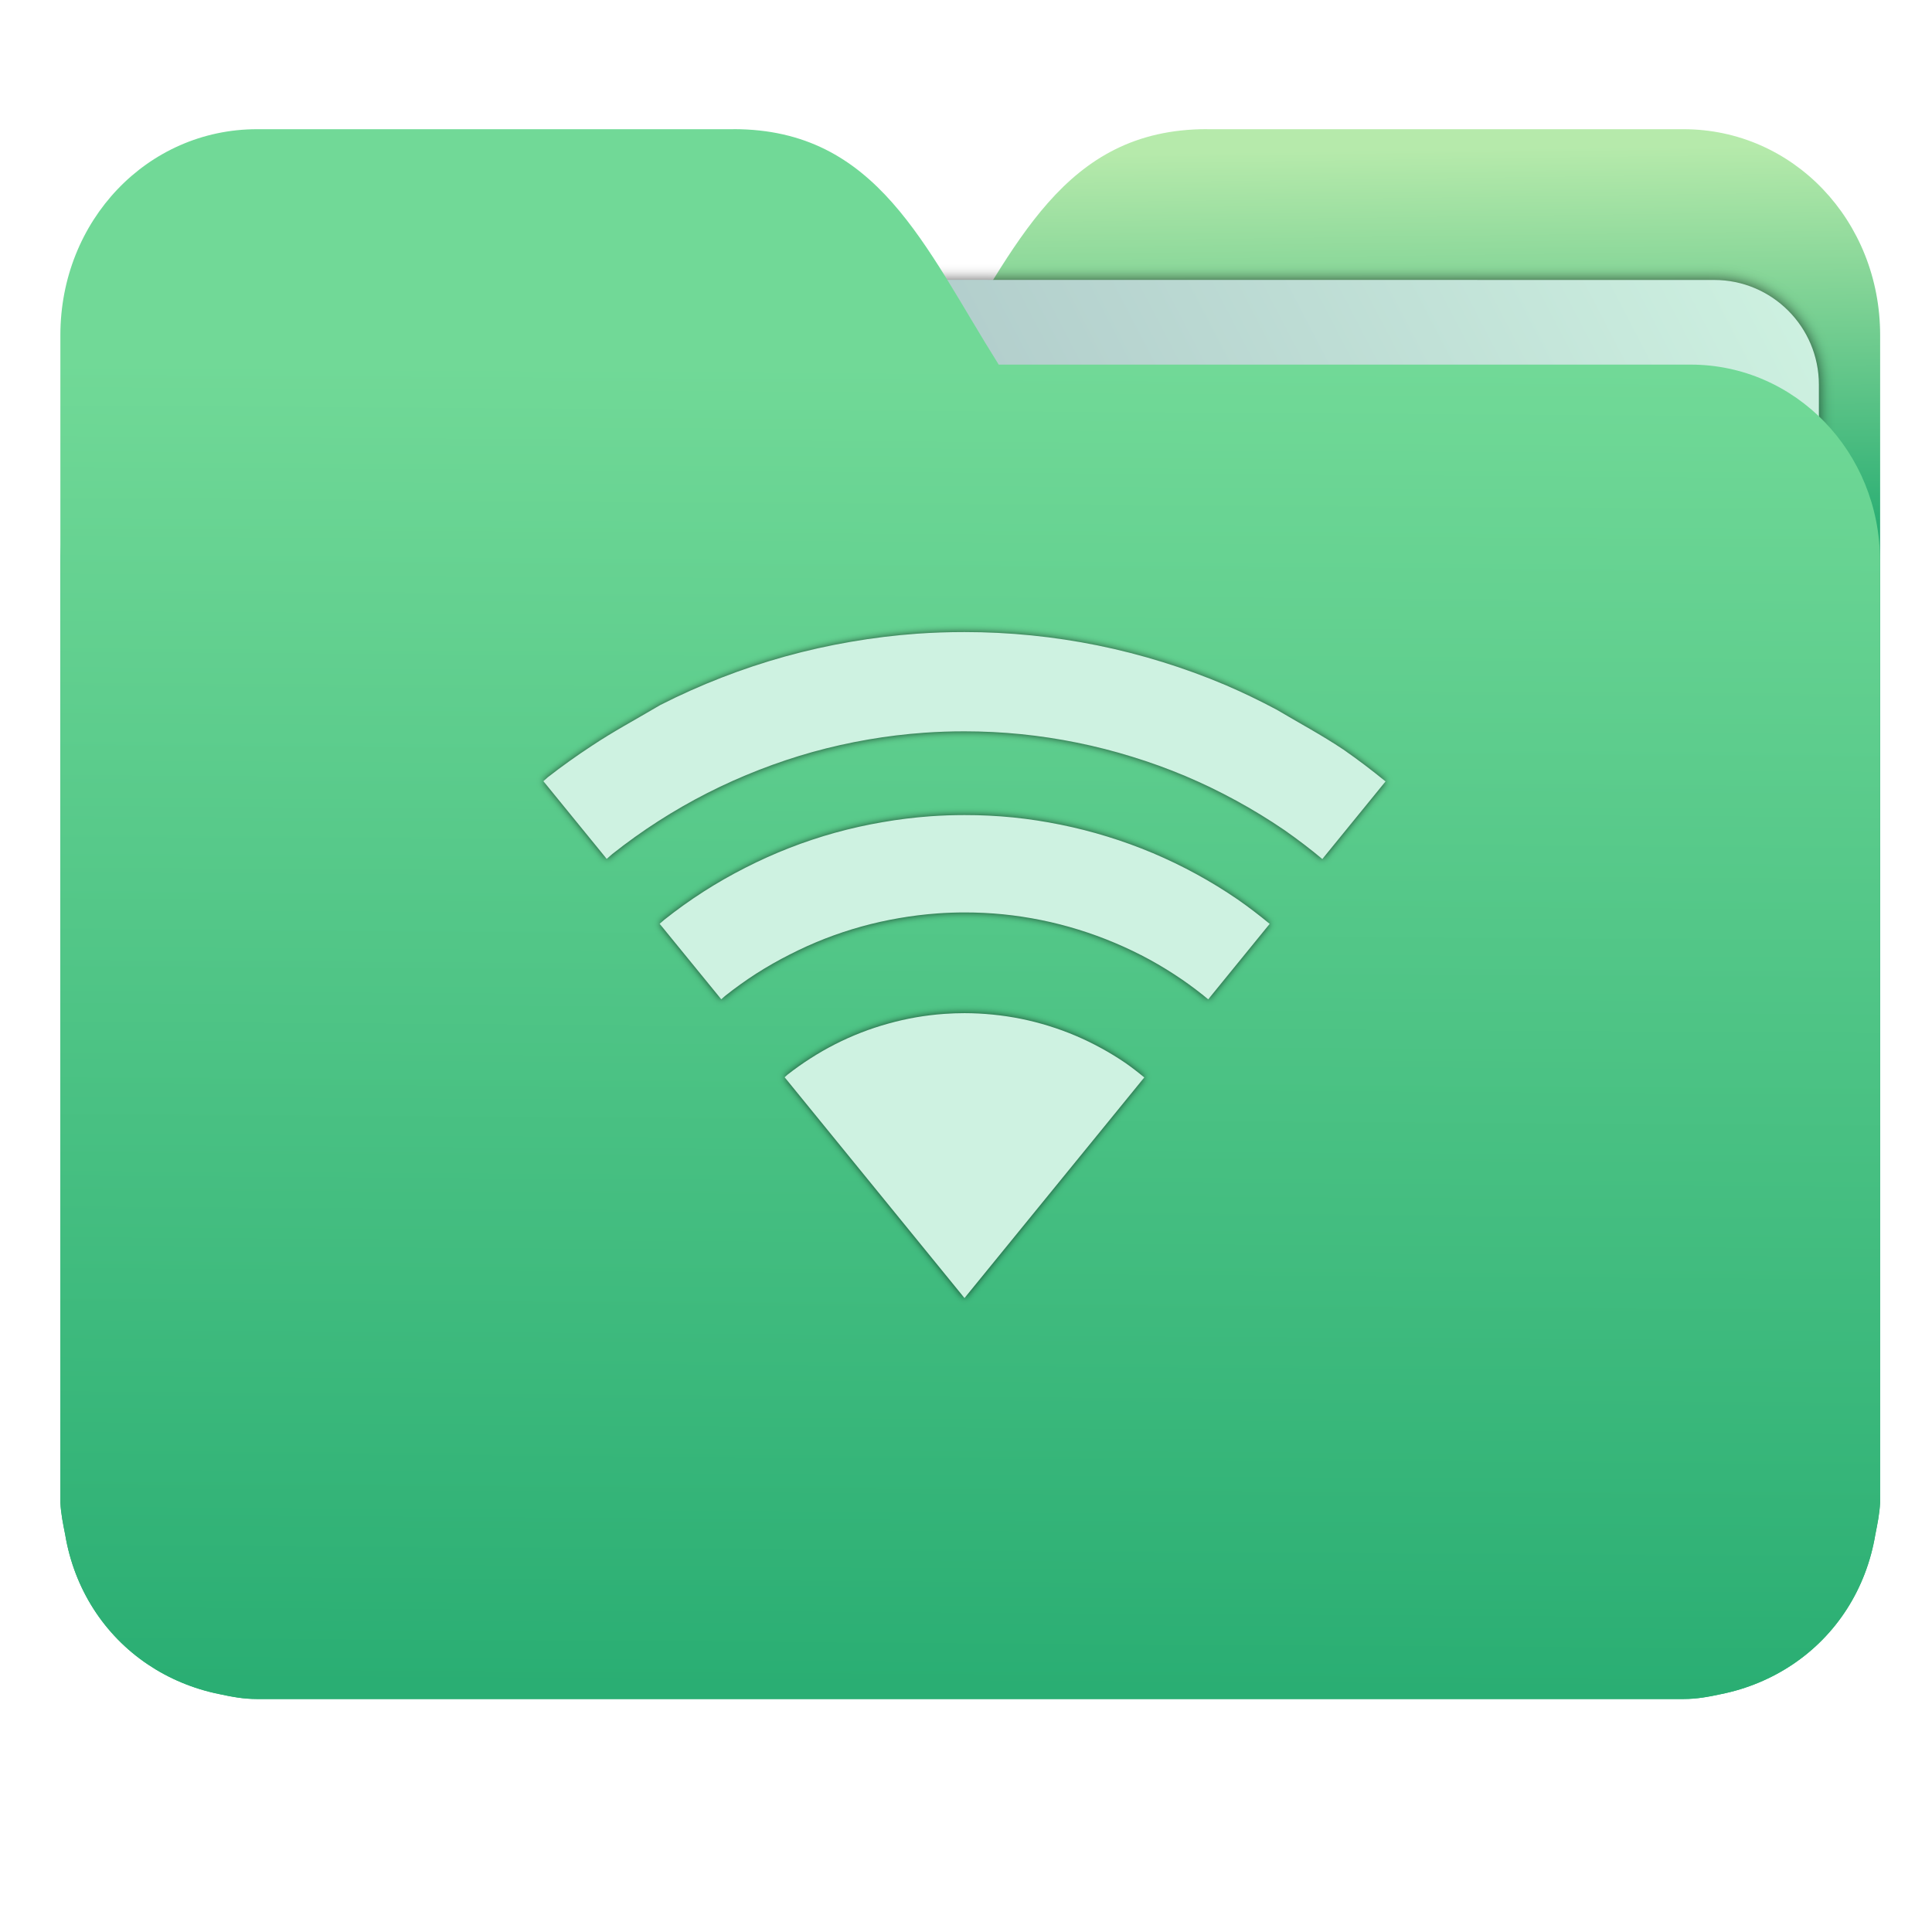
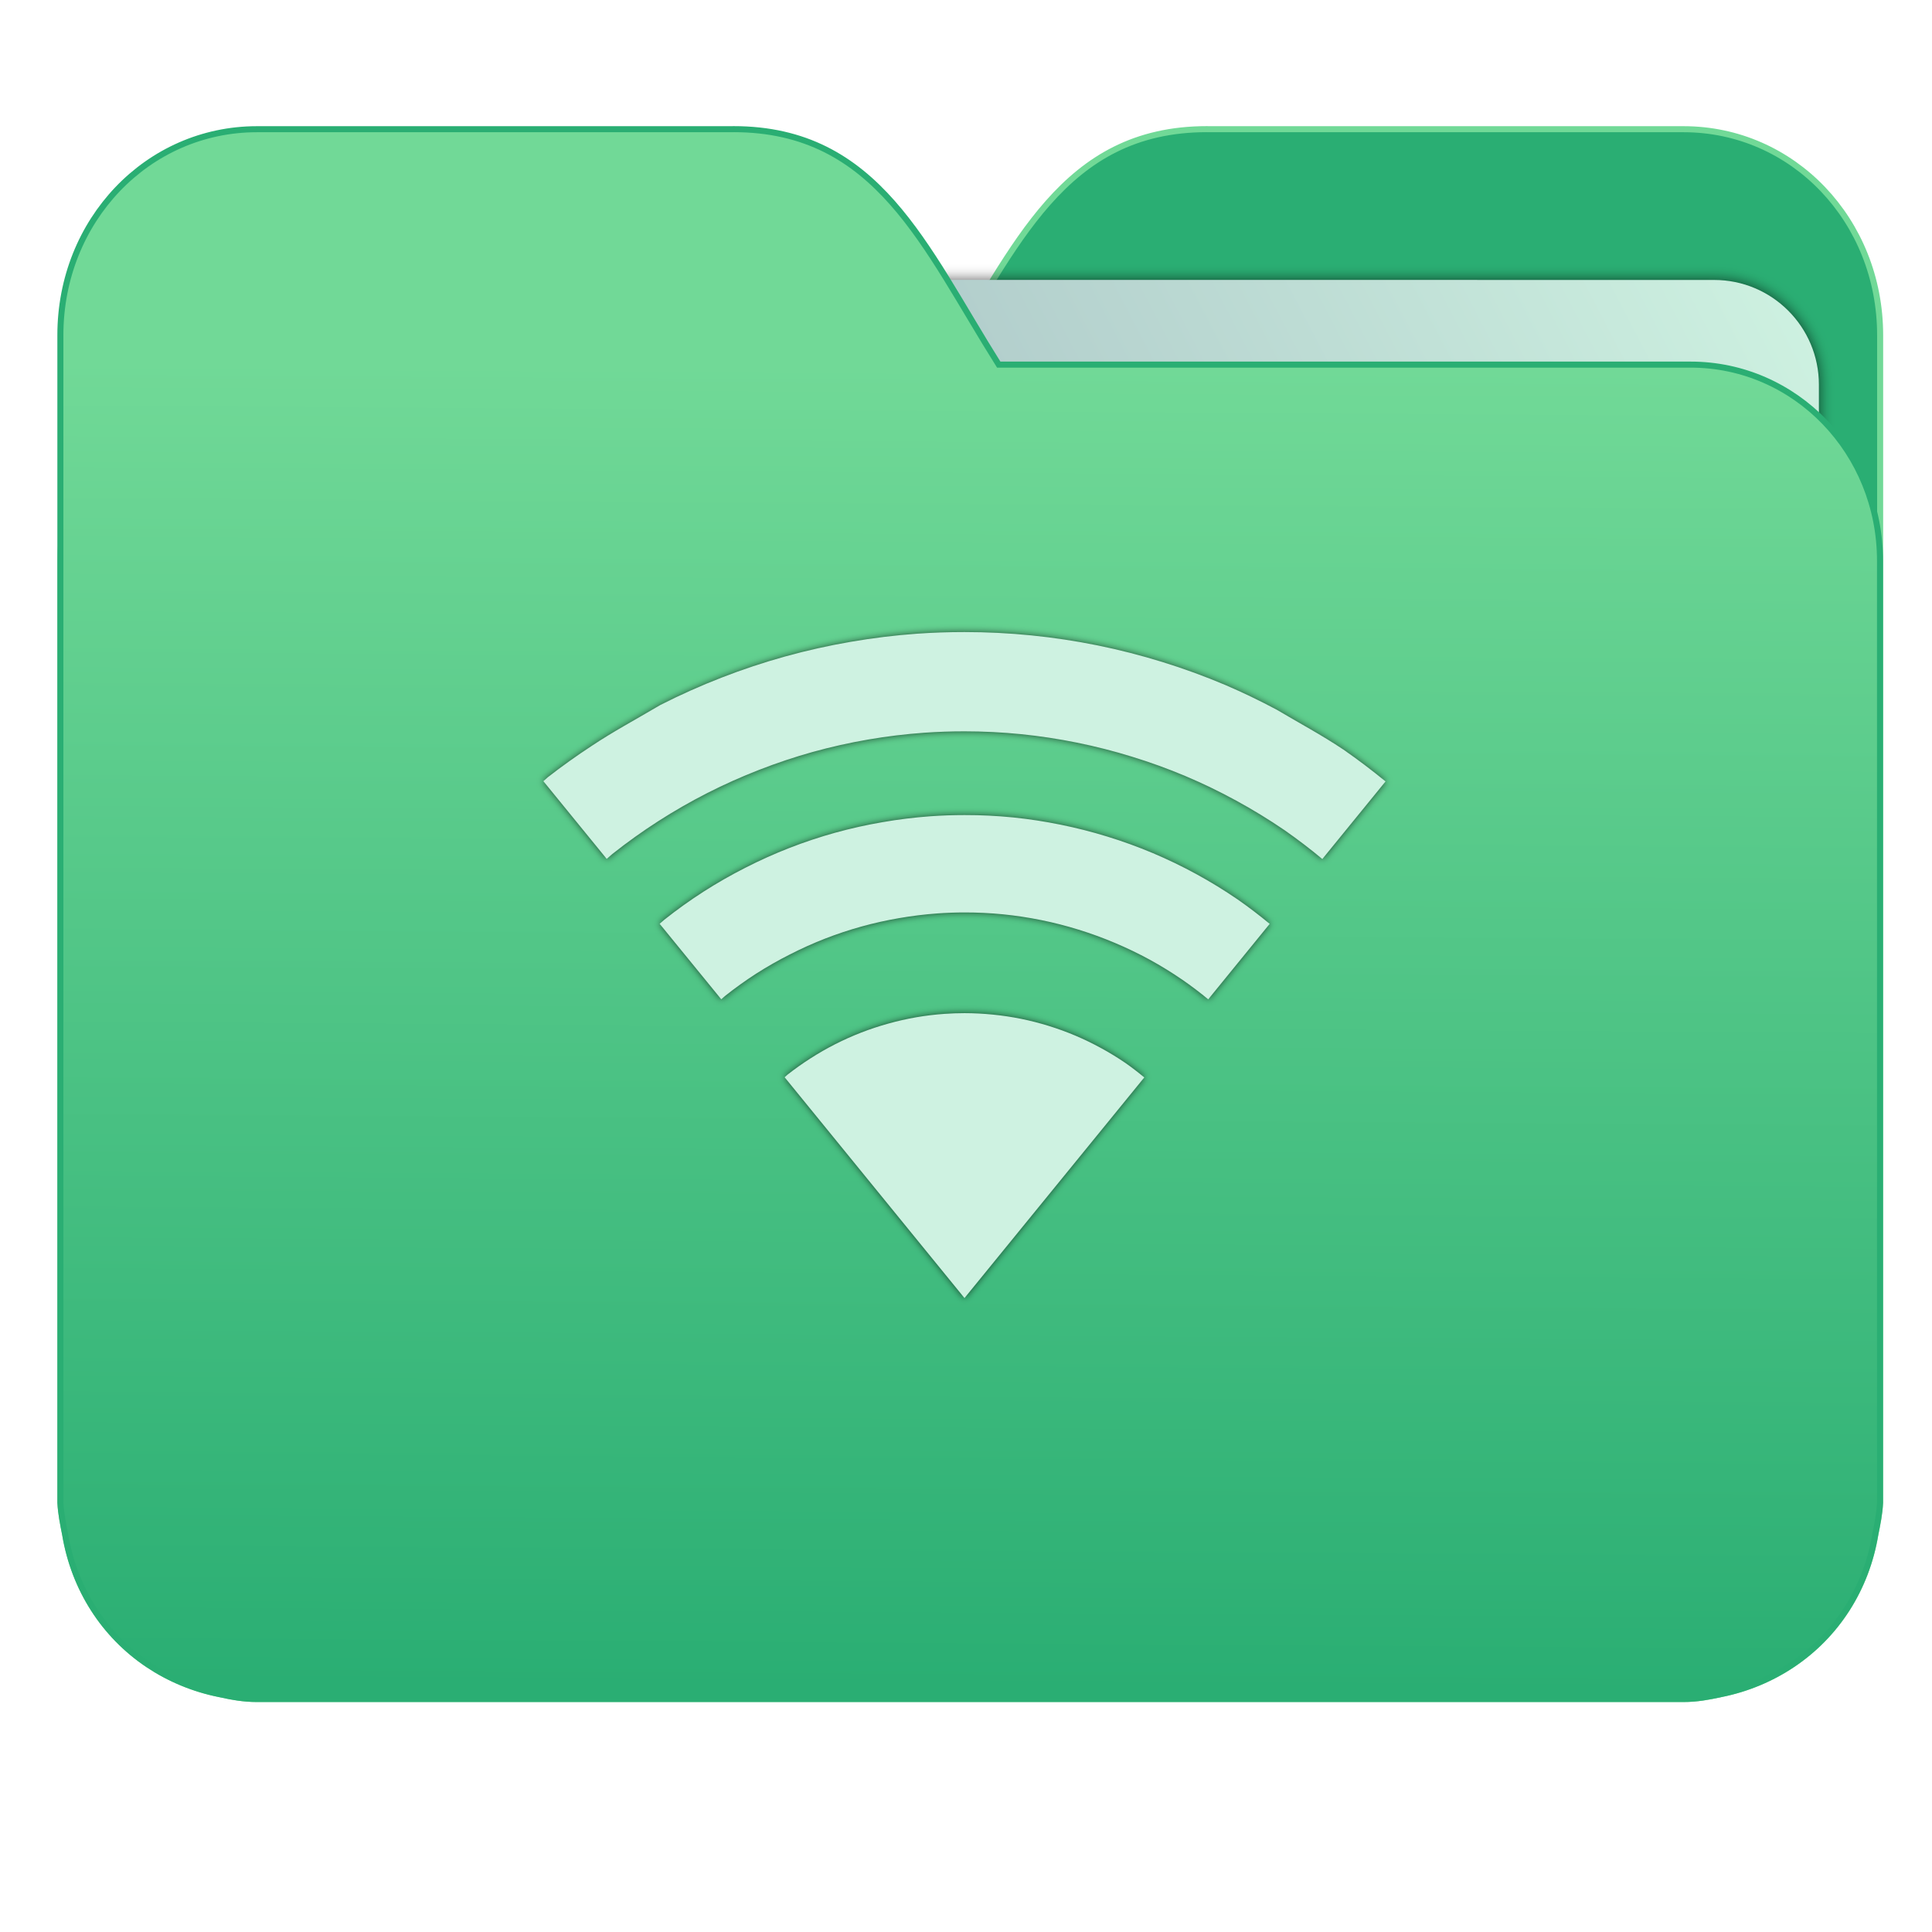
<svg xmlns="http://www.w3.org/2000/svg" xmlns:xlink="http://www.w3.org/1999/xlink" width="32" height="32" version="1" id="svg14">
  <defs id="defs18">
    <linearGradient id="linearGradient990">
      <stop id="stop986" offset="0" style="stop-color:#2aae73;stop-opacity:1" />
      <stop id="stop988" offset="1" style="stop-color:#71d997;stop-opacity:1" />
-     </linearGradient>
-     <linearGradient id="linearGradient827">
-       <stop style="stop-color:#2aae73;stop-opacity:1" offset="0" id="stop823" />
-       <stop style="stop-color:#b6eaab;stop-opacity:1" offset="1" id="stop825" />
    </linearGradient>
    <linearGradient id="linearGradient889">
      <stop style="stop-color:#8998ad;stop-opacity:1" offset="0" id="stop885" />
      <stop style="stop-color:#cef2e1;stop-opacity:1" offset="1" id="stop887" />
    </linearGradient>
    <linearGradient xlink:href="#linearGradient990" id="linearGradient975" x1="-5.667" y1="22.201" x2="-5.597" y2="10.718" gradientUnits="userSpaceOnUse" gradientTransform="matrix(1.847145,0,0,1.912299,26.88108,-14.45669)" />
    <linearGradient xlink:href="#linearGradient889" id="linearGradient891-3-3" x1="-34.169" y1="21.288" x2="-13.153" y2="7.458" gradientUnits="userSpaceOnUse" gradientTransform="matrix(1.22724,0,0,1.552759,46.26793,-6.946171)" />
-     <linearGradient gradientTransform="matrix(1.000006,0,0,1.035279,32.26728,-2.637453)" xlink:href="#linearGradient827" id="linearGradient1037" x1="-8.097" y1="11.095" x2="-8.175" y2="4.938" gradientUnits="userSpaceOnUse" />
    <filter style="color-interpolation-filters:sRGB" id="filter885" x="-0.011" width="1.022" y="-0.013" height="1.026">
      <feGaussianBlur stdDeviation="0.118" id="feGaussianBlur887" />
    </filter>
    <filter style="color-interpolation-filters:sRGB" id="filter1109" x="-0.011" width="1.021" y="-0.014" height="1.027">
      <feGaussianBlur stdDeviation="0.062" id="feGaussianBlur1111" />
    </filter>
  </defs>
-   <path id="path25-2" style="opacity:1;fill:url(#linearGradient1037);fill-opacity:1;stroke:none;stroke-width:1.278" d="m 19.993,2.139 c -2.391,0 -3.167,1.951 -4.395,3.9 H 4.14 c -1.739,0 -3.139,1.45 -3.139,3.25 v 1.3 11.05 1.95 1.138 0.163 c 0.008,0.181 0.045,0.356 0.079,0.528 0.149,0.898 0.644,1.665 1.374,2.153 0.348,0.233 0.75,0.402 1.178,0.488 0.213,0.045 0.401,0.082 0.628,0.082 H 27.883 c 0.227,0 0.414,-0.035 0.628,-0.082 0.427,-0.086 0.829,-0.255 1.177,-0.488 0.73,-0.487 1.223,-1.254 1.374,-2.153 0.034,-0.172 0.07,-0.348 0.079,-0.528 V 24.727 23.589 5.552 c 0,-1.901 -1.443,-3.412 -3.257,-3.412 H 19.996 Z" />
+   <path id="path25-2" style="opacity:1;fill:#2aae73;fill-opacity:1;stroke:#71d997;stroke-width:0.1;stroke-miterlimit:4;stroke-dasharray:none;stroke-opacity:1" d="m 19.993,2.139 c -2.391,0 -3.167,1.951 -4.395,3.9 H 4.14 c -1.739,0 -3.139,1.45 -3.139,3.25 v 1.3 11.05 1.95 1.138 0.163 c 0.008,0.181 0.045,0.356 0.079,0.528 0.149,0.898 0.644,1.665 1.374,2.153 0.348,0.233 0.75,0.402 1.178,0.488 0.213,0.045 0.401,0.082 0.628,0.082 H 27.883 c 0.227,0 0.414,-0.035 0.628,-0.082 0.427,-0.086 0.829,-0.255 1.177,-0.488 0.73,-0.487 1.223,-1.254 1.374,-2.153 0.034,-0.172 0.07,-0.348 0.079,-0.528 V 24.727 23.589 5.552 c 0,-1.901 -1.443,-3.412 -3.257,-3.412 H 19.996 Z" />
  <rect ry="1.735" transform="matrix(1,1.0483019e-4,-6.5484411e-5,1,0,0)" y="4.634" x="4.334" height="21.475" width="25.793" id="rect883-5-5-3" style="opacity:0.647;vector-effect:none;fill:#000000;fill-opacity:1;fill-rule:nonzero;stroke:none;stroke-width:0.2;stroke-linecap:butt;stroke-linejoin:miter;stroke-miterlimit:4;stroke-dasharray:none;stroke-dashoffset:0;stroke-opacity:1;paint-order:markers stroke fill;filter:url(#filter885)" />
  <rect ry="1.735" transform="matrix(1,1.0483019e-4,-6.5484411e-5,1,0,0)" y="4.634" x="4.334" height="21.475" width="25.793" id="rect883-5-5" style="opacity:1;vector-effect:none;fill:url(#linearGradient891-3-3);fill-opacity:1;fill-rule:nonzero;stroke:none;stroke-width:0.2;stroke-linecap:butt;stroke-linejoin:miter;stroke-miterlimit:4;stroke-dasharray:none;stroke-dashoffset:0;stroke-opacity:1;paint-order:markers stroke fill" />
-   <path id="path25" style="opacity:1;fill:url(#linearGradient975);fill-opacity:1;stroke:none;stroke-width:1.278" d="m 12.147,2.139 c 2.391,0 3.167,1.951 4.395,3.9 h 11.458 c 1.739,0 3.139,1.45 3.139,3.25 v 1.3 11.05 1.95 1.138 0.163 c -0.008,0.181 -0.045,0.356 -0.079,0.528 -0.149,0.898 -0.644,1.665 -1.374,2.153 -0.348,0.233 -0.75,0.402 -1.178,0.488 -0.213,0.045 -0.401,0.082 -0.628,0.082 H 4.257 c -0.227,0 -0.414,-0.035 -0.628,-0.082 -0.427,-0.086 -0.829,-0.255 -1.177,-0.488 C 1.723,27.082 1.23,26.315 1.079,25.417 1.045,25.245 1.009,25.069 1,24.889 V 24.727 23.589 5.552 c 0,-1.901 1.443,-3.412 3.257,-3.412 h 7.887 z" />
+   <path id="path25" style="opacity:1;fill:url(#linearGradient975);fill-opacity:1;stroke:#2aae73;stroke-width:0.1;stroke-miterlimit:4;stroke-dasharray:none;stroke-opacity:1" d="m 12.147,2.139 c 2.391,0 3.167,1.951 4.395,3.9 h 11.458 c 1.739,0 3.139,1.45 3.139,3.25 v 1.3 11.05 1.95 1.138 0.163 c -0.008,0.181 -0.045,0.356 -0.079,0.528 -0.149,0.898 -0.644,1.665 -1.374,2.153 -0.348,0.233 -0.75,0.402 -1.178,0.488 -0.213,0.045 -0.401,0.082 -0.628,0.082 H 4.257 c -0.227,0 -0.414,-0.035 -0.628,-0.082 -0.427,-0.086 -0.829,-0.255 -1.177,-0.488 C 1.723,27.082 1.23,26.315 1.079,25.417 1.045,25.245 1.009,25.069 1,24.889 V 24.727 23.589 5.552 c 0,-1.901 1.443,-3.412 3.257,-3.412 h 7.887 z" />
  <path style="opacity:0.647;fill:#000000;fill-opacity:1;stroke-width:1.279;filter:url(#filter1109)" d="m 15.975,10.469 a 11.1,11.1 0 0 0 -0.785,0.027 11.1,11.1 0 0 0 -1.102,0.135 11.1,11.1 0 0 0 -1.082,0.242 11.1,11.1 0 0 0 -1.053,0.35 11.1,11.1 0 0 0 -1.014,0.453 c -0.021,0.012 -0.043,0.025 -0.064,0.037 -0.357,0.211 -0.718,0.404 -1.074,0.641 a 11.1,11.1 0 0 0 -0.727,0.52 11.1,11.1 0 0 0 -0.074,0.066 l 1.049,1.287 a 9.387,9.387 0 0 1 0.092,-0.08 9.387,9.387 0 0 1 0.762,-0.545 9.387,9.387 0 0 1 0.814,-0.467 9.387,9.387 0 0 1 0.857,-0.383 9.387,9.387 0 0 1 0.889,-0.297 9.387,9.387 0 0 1 0.916,-0.205 9.387,9.387 0 0 1 0.932,-0.113 9.387,9.387 0 0 1 0.664,-0.023 9.387,9.387 0 0 1 0.938,0.047 9.387,9.387 0 0 1 0.928,0.141 9.387,9.387 0 0 1 0.908,0.232 9.387,9.387 0 0 1 0.883,0.32 9.387,9.387 0 0 1 0.844,0.408 9.387,9.387 0 0 1 0.801,0.49 9.387,9.387 0 0 1 0.625,0.477 l 1.047,-1.285 a 11.1,11.1 0 0 0 -0.695,-0.527 c -0.366,-0.245 -0.736,-0.441 -1.104,-0.66 a 11.1,11.1 0 0 0 -0.852,-0.41 11.1,11.1 0 0 0 -1.043,-0.381 11.1,11.1 0 0 0 -1.074,-0.275 11.1,11.1 0 0 0 -1.098,-0.166 11.1,11.1 0 0 0 -1.107,-0.055 z m 0,3.031 a 8,8 0 0 0 -0.566,0.02 8,8 0 0 0 -0.793,0.098 8,8 0 0 0 -0.781,0.174 8,8 0 0 0 -0.758,0.252 8,8 0 0 0 -0.73,0.328 8,8 0 0 0 -0.693,0.396 8,8 0 0 0 -0.65,0.465 8,8 0 0 0 -0.078,0.068 l 1.02,1.25 a 6.387,6.387 0 0 1 0.061,-0.053 6.387,6.387 0 0 1 0.52,-0.373 6.387,6.387 0 0 1 0.555,-0.316 6.387,6.387 0 0 1 0.582,-0.262 6.387,6.387 0 0 1 0.605,-0.201 6.387,6.387 0 0 1 0.623,-0.139 6.387,6.387 0 0 1 0.635,-0.078 6.387,6.387 0 0 1 0.451,-0.016 6.387,6.387 0 0 1 0.637,0.031 6.387,6.387 0 0 1 0.633,0.096 6.387,6.387 0 0 1 0.617,0.158 6.387,6.387 0 0 1 0.6,0.219 6.387,6.387 0 0 1 0.576,0.277 6.387,6.387 0 0 1 0.543,0.334 6.387,6.387 0 0 1 0.428,0.324 l 1.018,-1.25 a 8,8 0 0 0 -0.533,-0.406 8,8 0 0 0 -0.682,-0.418 8,8 0 0 0 -0.721,-0.348 8,8 0 0 0 -0.752,-0.273 8,8 0 0 0 -0.773,-0.197 8,8 0 0 0 -0.791,-0.121 8,8 0 0 0 -0.799,-0.039 z m 0,3.281 a 4.719,4.719 0 0 0 -0.334,0.012 4.719,4.719 0 0 0 -0.469,0.057 4.719,4.719 0 0 0 -0.459,0.104 4.719,4.719 0 0 0 -0.447,0.148 4.719,4.719 0 0 0 -0.432,0.193 4.719,4.719 0 0 0 -0.408,0.234 4.719,4.719 0 0 0 -0.385,0.273 4.719,4.719 0 0 0 -0.045,0.041 l 2.979,3.656 2.979,-3.654 a 4.719,4.719 0 0 0 -0.314,-0.24 4.719,4.719 0 0 0 -0.402,-0.246 4.719,4.719 0 0 0 -0.424,-0.205 4.719,4.719 0 0 0 -0.443,-0.162 4.719,4.719 0 0 0 -0.457,-0.117 4.719,4.719 0 0 0 -0.467,-0.07 4.719,4.719 0 0 0 -0.471,-0.023 z" id="path914-3" />
  <path style="opacity:1;fill:#cef2e1;fill-opacity:1;stroke-width:1.279" d="m 15.975,10.469 a 11.1,11.1 0 0 0 -0.785,0.027 11.1,11.1 0 0 0 -1.102,0.135 11.1,11.1 0 0 0 -1.082,0.242 11.1,11.1 0 0 0 -1.053,0.35 11.1,11.1 0 0 0 -1.014,0.453 c -0.021,0.012 -0.043,0.025 -0.064,0.037 -0.357,0.211 -0.718,0.404 -1.074,0.641 A 11.1,11.1 0 0 0 9.074,12.873 11.1,11.1 0 0 0 9,12.939 l 1.049,1.287 a 9.387,9.387 0 0 1 0.092,-0.08 9.387,9.387 0 0 1 0.762,-0.545 9.387,9.387 0 0 1 0.814,-0.467 9.387,9.387 0 0 1 0.857,-0.383 9.387,9.387 0 0 1 0.889,-0.297 9.387,9.387 0 0 1 0.916,-0.205 9.387,9.387 0 0 1 0.932,-0.113 9.387,9.387 0 0 1 0.664,-0.023 9.387,9.387 0 0 1 0.938,0.047 9.387,9.387 0 0 1 0.928,0.141 9.387,9.387 0 0 1 0.908,0.232 9.387,9.387 0 0 1 0.883,0.32 9.387,9.387 0 0 1 0.844,0.408 9.387,9.387 0 0 1 0.801,0.49 9.387,9.387 0 0 1 0.625,0.477 l 1.047,-1.285 A 11.1,11.1 0 0 0 22.252,12.416 C 21.886,12.171 21.516,11.975 21.148,11.756 a 11.1,11.1 0 0 0 -0.852,-0.41 11.1,11.1 0 0 0 -1.043,-0.381 11.1,11.1 0 0 0 -1.074,-0.275 11.1,11.1 0 0 0 -1.098,-0.166 11.1,11.1 0 0 0 -1.107,-0.055 z m 0,3.031 a 8,8 0 0 0 -0.566,0.02 8,8 0 0 0 -0.793,0.098 8,8 0 0 0 -0.781,0.174 8,8 0 0 0 -0.758,0.252 8,8 0 0 0 -0.73,0.328 8,8 0 0 0 -0.693,0.396 8,8 0 0 0 -0.65,0.465 8,8 0 0 0 -0.078,0.068 l 1.02,1.25 a 6.387,6.387 0 0 1 0.061,-0.053 6.387,6.387 0 0 1 0.52,-0.373 6.387,6.387 0 0 1 0.555,-0.316 6.387,6.387 0 0 1 0.582,-0.262 6.387,6.387 0 0 1 0.605,-0.201 6.387,6.387 0 0 1 0.623,-0.139 6.387,6.387 0 0 1 0.635,-0.078 6.387,6.387 0 0 1 0.451,-0.016 6.387,6.387 0 0 1 0.637,0.031 6.387,6.387 0 0 1 0.633,0.096 6.387,6.387 0 0 1 0.617,0.158 6.387,6.387 0 0 1 0.6,0.219 6.387,6.387 0 0 1 0.576,0.277 6.387,6.387 0 0 1 0.543,0.334 6.387,6.387 0 0 1 0.428,0.324 l 1.018,-1.25 a 8,8 0 0 0 -0.533,-0.406 8,8 0 0 0 -0.682,-0.418 8,8 0 0 0 -0.721,-0.348 8,8 0 0 0 -0.752,-0.273 8,8 0 0 0 -0.773,-0.197 8,8 0 0 0 -0.791,-0.121 8,8 0 0 0 -0.799,-0.039 z m 0,3.281 a 4.719,4.719 0 0 0 -0.334,0.012 4.719,4.719 0 0 0 -0.469,0.057 4.719,4.719 0 0 0 -0.459,0.104 4.719,4.719 0 0 0 -0.447,0.148 4.719,4.719 0 0 0 -0.432,0.193 4.719,4.719 0 0 0 -0.408,0.234 4.719,4.719 0 0 0 -0.385,0.273 4.719,4.719 0 0 0 -0.045,0.041 L 15.975,21.5 18.953,17.846 A 4.719,4.719 0 0 0 18.639,17.605 4.719,4.719 0 0 0 18.236,17.359 4.719,4.719 0 0 0 17.813,17.154 4.719,4.719 0 0 0 17.369,16.992 4.719,4.719 0 0 0 16.912,16.875 4.719,4.719 0 0 0 16.445,16.805 4.719,4.719 0 0 0 15.975,16.781 Z" id="path914" />
</svg>
